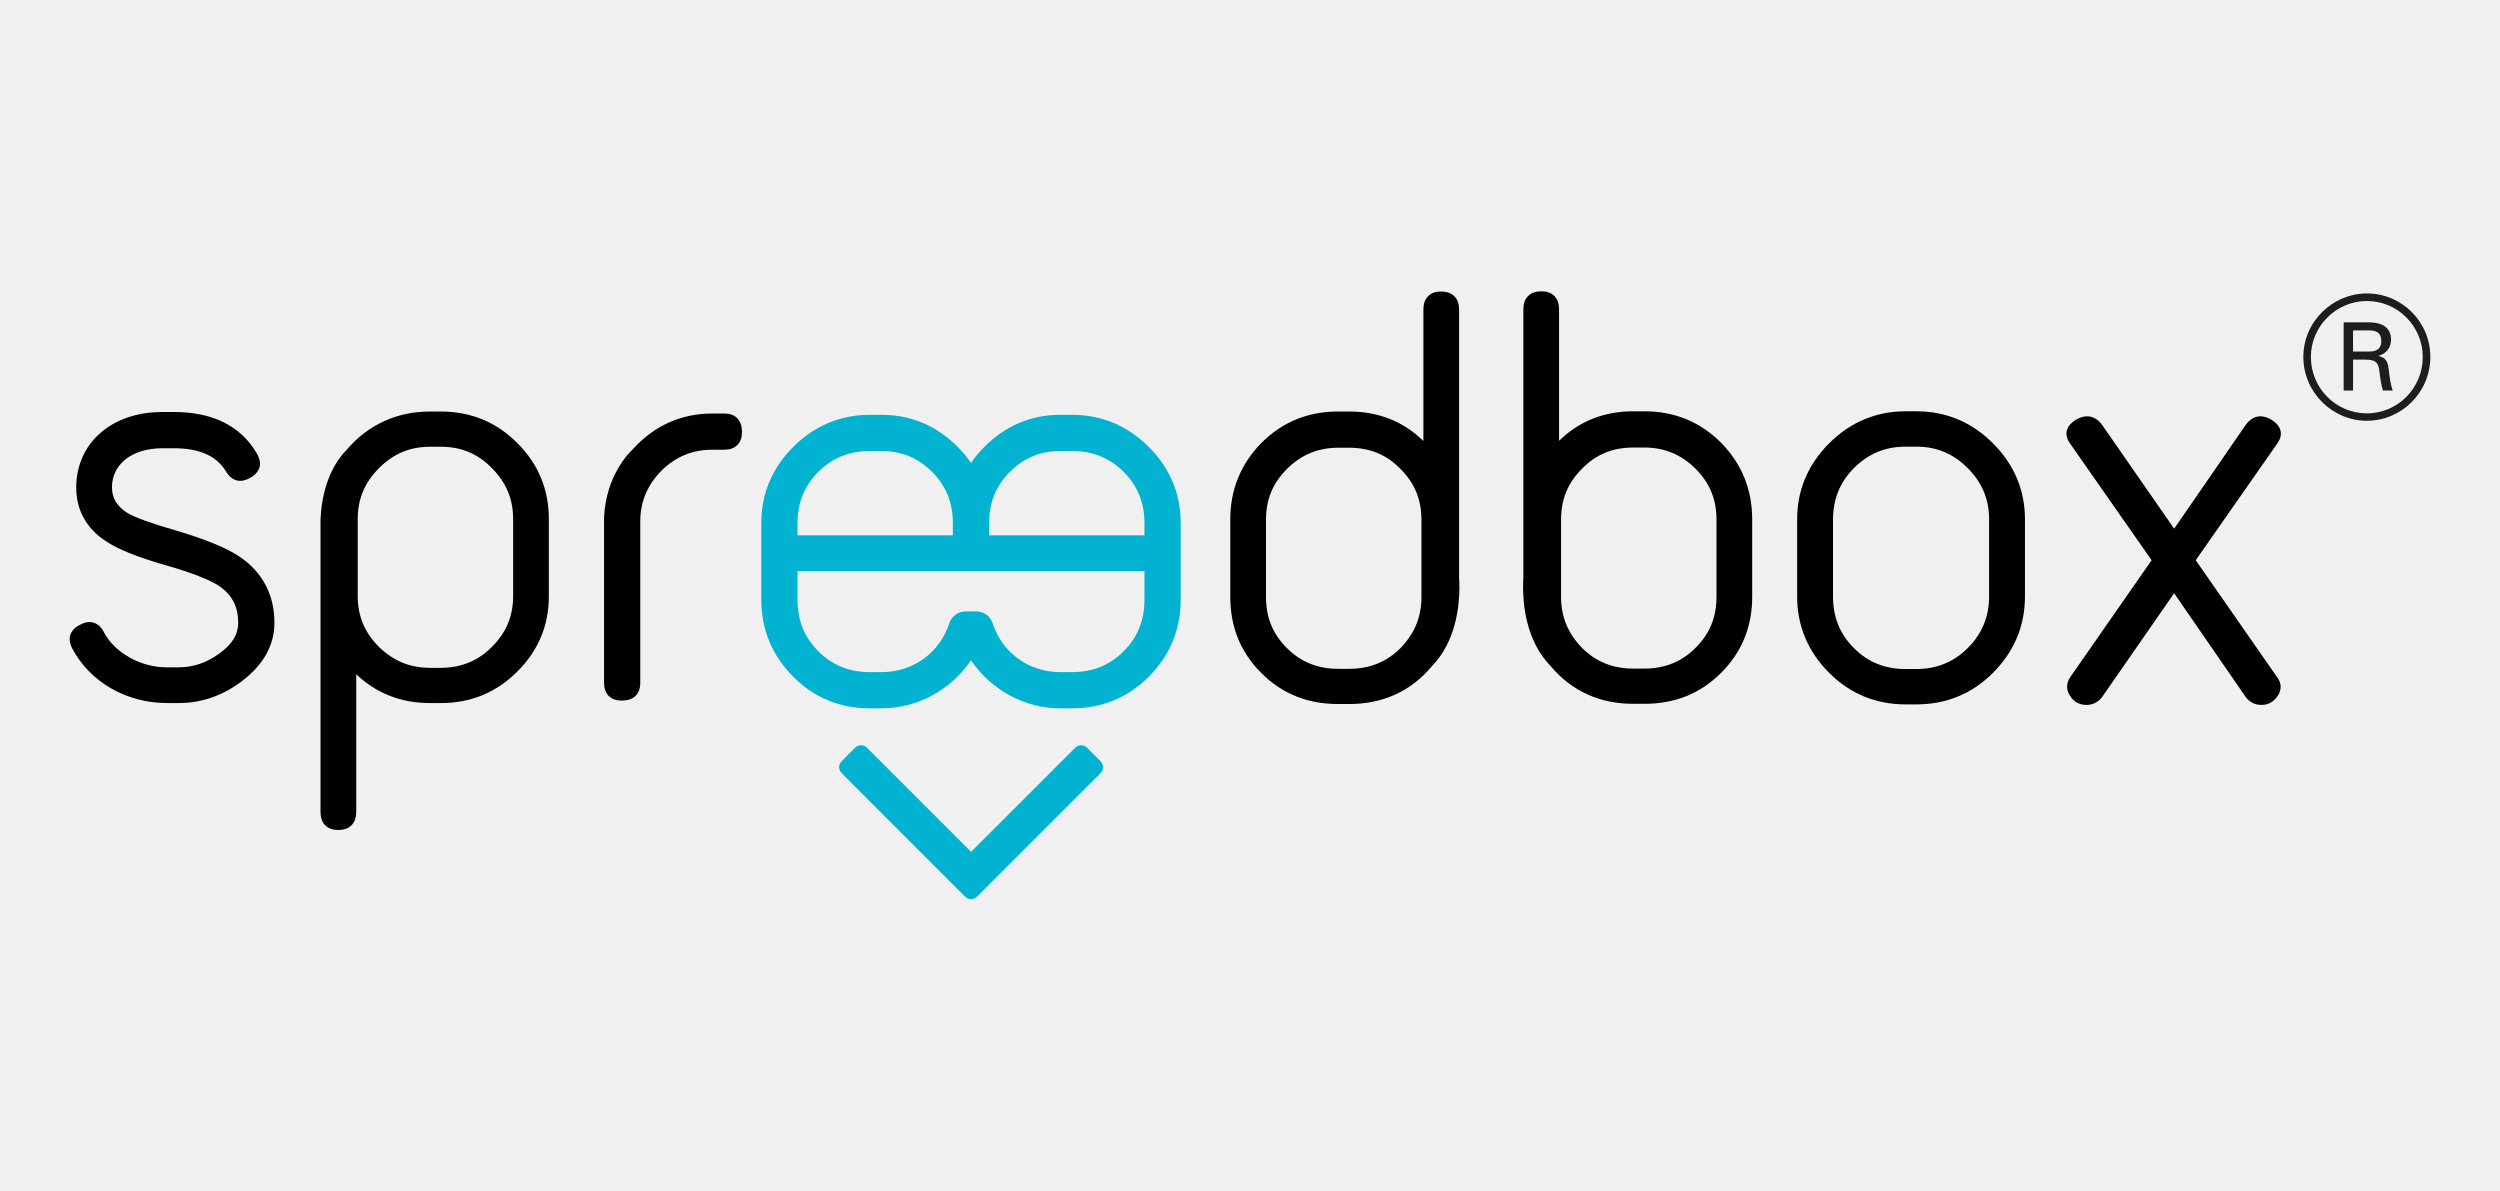
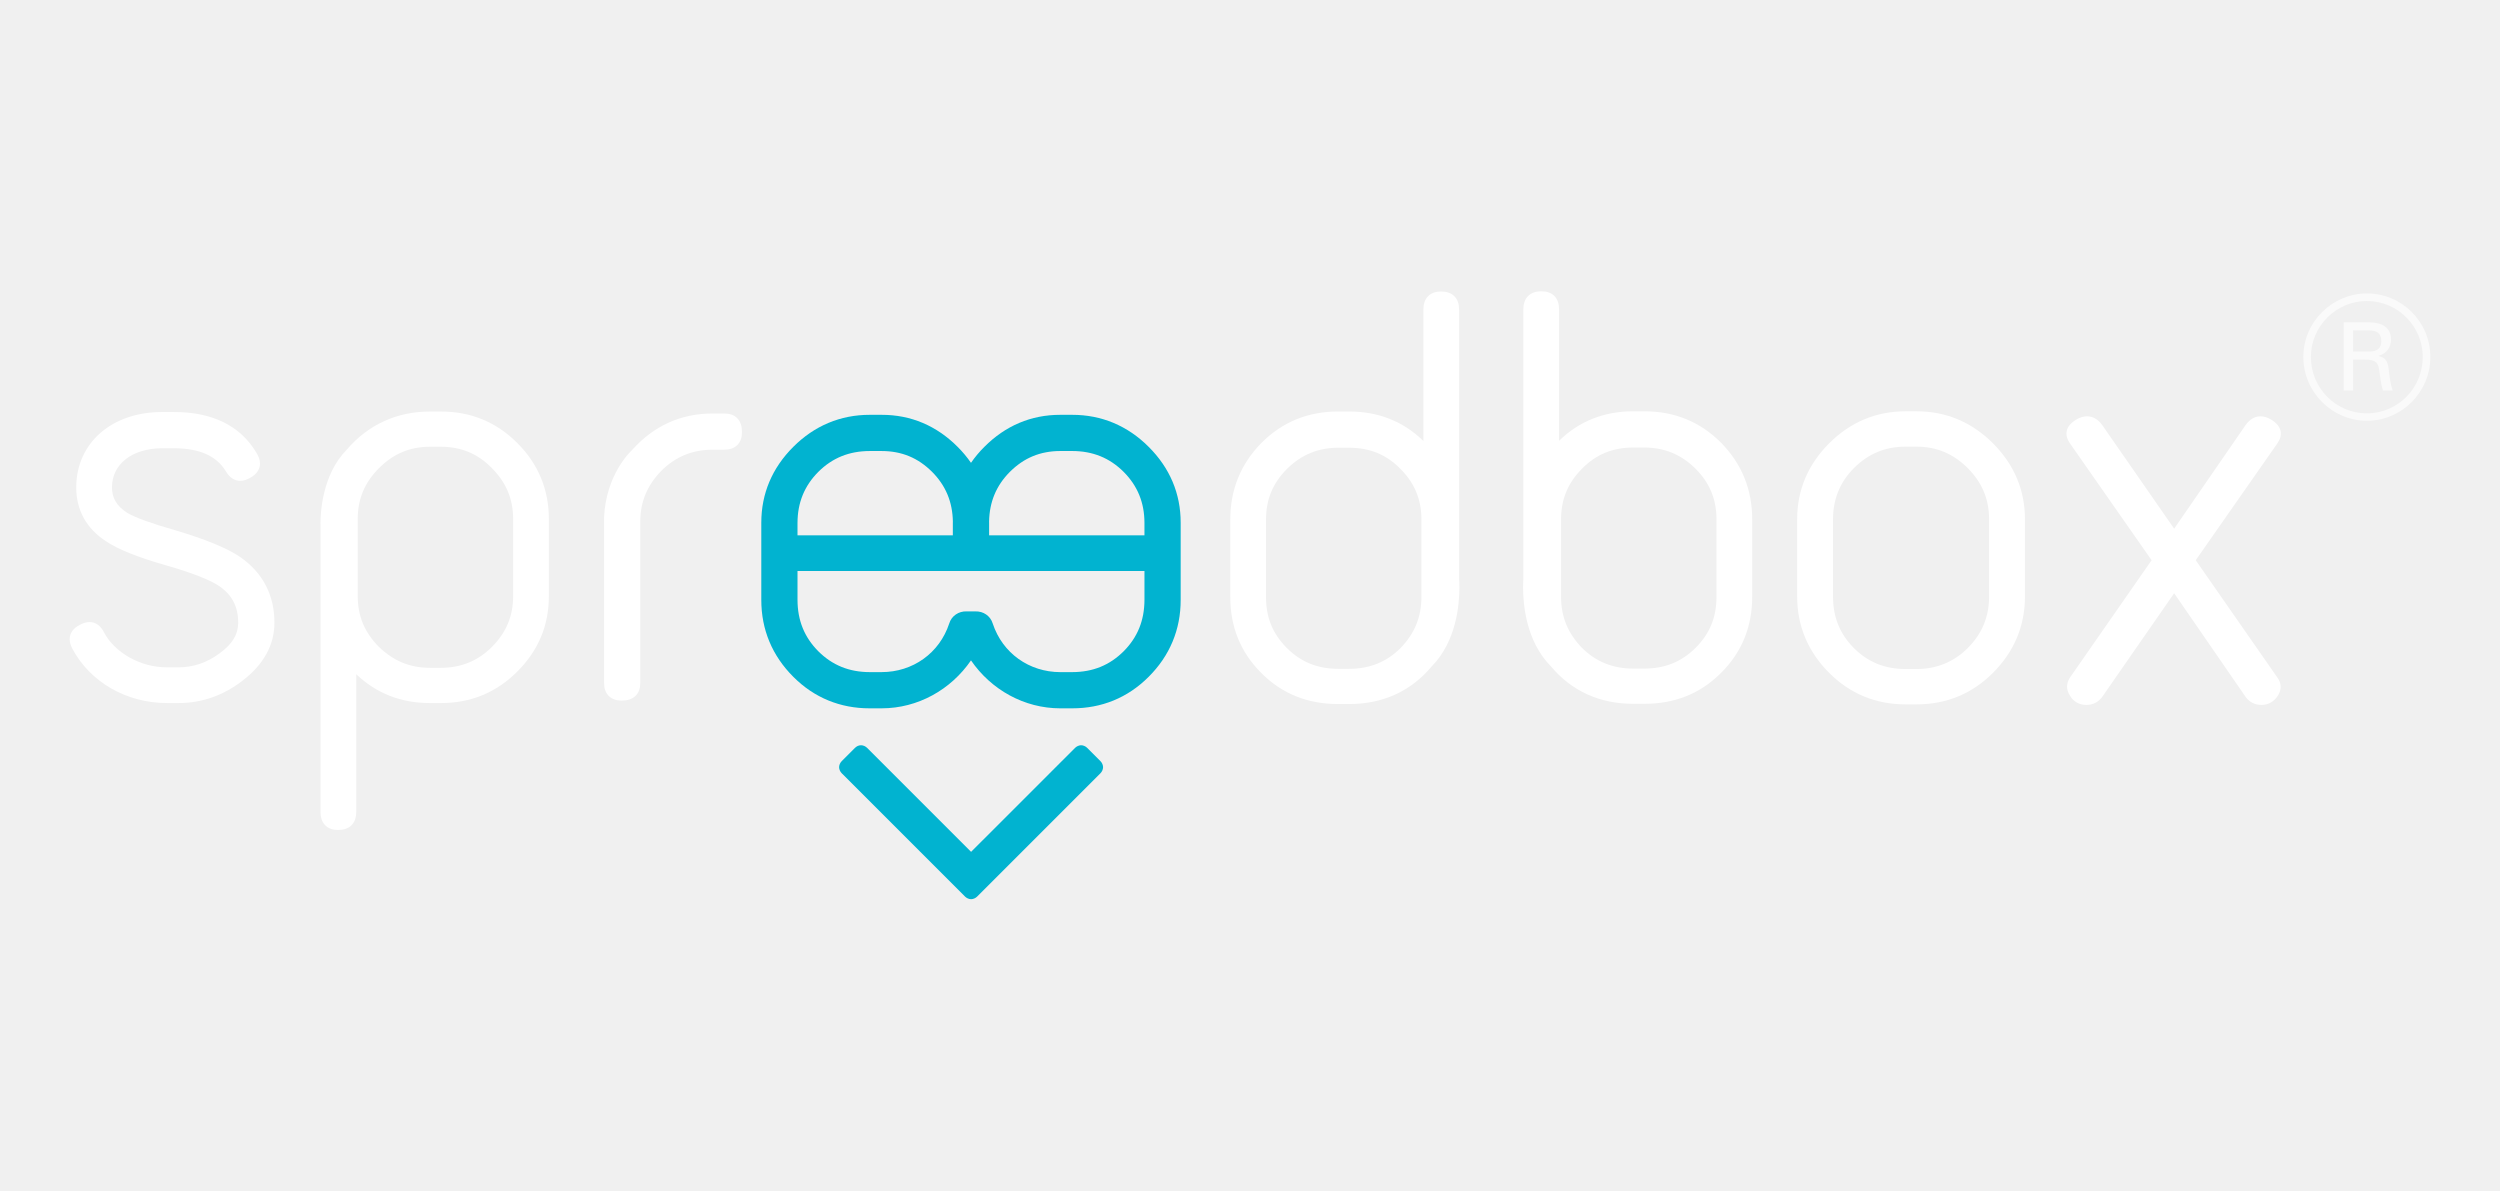
<svg xmlns="http://www.w3.org/2000/svg" version="1.1" id="Layer_1" x="0px" y="0px" width="252px" height="120px" viewBox="0 0 252 120" enable-background="new 0 0 252 120" xml:space="preserve">
  <g>
    <g>
-       <path fill="#010101" d="M24.221,56.155l-0.274,0.394l0.27-0.397c-1.324-0.897-3.494-1.797-6.556-2.702    c-2.425-0.69-4.058-1.292-4.82-1.745c-1.079-0.69-1.543-1.49-1.556-2.572c0.005-2.316,1.968-3.925,5.045-3.951h1.195    c2.653,0.011,4.319,0.793,5.263,2.355c0.316,0.546,0.823,0.938,1.428,0.933c0.353,0,0.693-0.123,1.024-0.32    c0.553-0.299,0.974-0.8,0.968-1.421c-0.001-0.375-0.139-0.733-0.359-1.087c-1.624-2.744-4.488-4.122-8.324-4.11H16.33    c-2.484,0-4.644,0.751-6.188,2.09c-1.547,1.335-2.459,3.265-2.456,5.509c-0.011,2.285,1.048,4.174,3.006,5.431    c1.17,0.794,3.139,1.591,5.954,2.398c2.764,0.786,4.635,1.538,5.531,2.171c1.225,0.874,1.827,2.025,1.836,3.639    c-0.006,1.166-0.573,2.143-1.89,3.094c-1.276,0.943-2.662,1.402-4.101,1.404h-1.195c-2.667,0.006-5.26-1.474-6.347-3.529    c-0.28-0.59-0.802-1.043-1.451-1.037c-0.335,0.002-0.662,0.109-0.986,0.289c-0.604,0.286-1.03,0.816-1.02,1.438    c0,0.329,0.104,0.646,0.27,0.958c1.783,3.353,5.436,5.48,9.534,5.48h1.195c0.002,0,0.004,0,0.005,0    c2.346,0,4.549-0.79,6.463-2.292c2.07-1.595,3.178-3.553,3.171-5.805C27.673,59.999,26.478,57.717,24.221,56.155z" />
+       <path fill="#fff" d="M24.221,56.155l-0.274,0.394l0.27-0.397c-1.324-0.897-3.494-1.797-6.556-2.702    c-2.425-0.69-4.058-1.292-4.82-1.745c-1.079-0.69-1.543-1.49-1.556-2.572c0.005-2.316,1.968-3.925,5.045-3.951h1.195    c2.653,0.011,4.319,0.793,5.263,2.355c0.316,0.546,0.823,0.938,1.428,0.933c0.353,0,0.693-0.123,1.024-0.32    c0.553-0.299,0.974-0.8,0.968-1.421c-0.001-0.375-0.139-0.733-0.359-1.087c-1.624-2.744-4.488-4.122-8.324-4.11H16.33    c-2.484,0-4.644,0.751-6.188,2.09c-1.547,1.335-2.459,3.265-2.456,5.509c-0.011,2.285,1.048,4.174,3.006,5.431    c1.17,0.794,3.139,1.591,5.954,2.398c2.764,0.786,4.635,1.538,5.531,2.171c1.225,0.874,1.827,2.025,1.836,3.639    c-0.006,1.166-0.573,2.143-1.89,3.094c-1.276,0.943-2.662,1.402-4.101,1.404h-1.195c-2.667,0.006-5.26-1.474-6.347-3.529    c-0.28-0.59-0.802-1.043-1.451-1.037c-0.335,0.002-0.662,0.109-0.986,0.289c-0.604,0.286-1.03,0.816-1.02,1.438    c0,0.329,0.104,0.646,0.27,0.958c1.783,3.353,5.436,5.48,9.534,5.48h1.195c0.002,0,0.004,0,0.005,0    c2.346,0,4.549-0.79,6.463-2.292c2.07-1.595,3.178-3.553,3.171-5.805C27.673,59.999,26.478,57.717,24.221,56.155z" />
      <g>
-         <path fill="#010101" d="M52.146,44.66c-2.118-2.125-4.709-3.183-7.708-3.177h-1.095c-3.305-0.005-6.212,1.301-8.382,3.834     c-2.536,2.578-2.646,6.476-2.656,7.401c0,0.128,0.004,0.2,0.004,0.207v28.913c-0.002,0.523,0.133,1.001,0.465,1.344     c0.33,0.34,0.801,0.48,1.299,0.48c0.004,0,0.007,0,0.011,0c0.521,0.002,1.004-0.133,1.347-0.477     c0.344-0.344,0.479-0.826,0.478-1.348V67.962c2.033,1.94,4.542,2.912,7.434,2.906h1.095c2.999,0.006,5.59-1.052,7.708-3.178     c2.123-2.114,3.184-4.657,3.178-7.607v-7.766C55.329,49.367,54.271,46.777,52.146,44.66z M43.344,45.032h1.095     c2.03,0.004,3.719,0.69,5.131,2.143c1.468,1.476,2.149,3.113,2.155,5.142v7.766c-0.005,2.027-0.687,3.665-2.15,5.137     c-1.412,1.406-3.107,2.094-5.136,2.098h-1.095c-2.028-0.004-3.671-0.688-5.142-2.104c-1.457-1.465-2.138-3.103-2.143-5.13v-7.766     c0.005-2.028,0.686-3.666,2.149-5.136C39.679,45.719,41.316,45.038,43.344,45.032z" />
+         <path fill="#fff" d="M52.146,44.66c-2.118-2.125-4.709-3.183-7.708-3.177h-1.095c-3.305-0.005-6.212,1.301-8.382,3.834     c-2.536,2.578-2.646,6.476-2.656,7.401c0,0.128,0.004,0.2,0.004,0.207v28.913c-0.002,0.523,0.133,1.001,0.465,1.344     c0.33,0.34,0.801,0.48,1.299,0.48c0.004,0,0.007,0,0.011,0c0.521,0.002,1.004-0.133,1.347-0.477     c0.344-0.344,0.479-0.826,0.478-1.348V67.962c2.033,1.94,4.542,2.912,7.434,2.906h1.095c2.999,0.006,5.59-1.052,7.708-3.178     c2.123-2.114,3.184-4.657,3.178-7.607v-7.766C55.329,49.367,54.271,46.777,52.146,44.66z M43.344,45.032h1.095     c2.03,0.004,3.719,0.69,5.131,2.143c1.468,1.476,2.149,3.113,2.155,5.142v7.766c-0.005,2.027-0.687,3.665-2.15,5.137     c-1.412,1.406-3.107,2.094-5.136,2.098h-1.095c-2.028-0.004-3.671-0.688-5.142-2.104c-1.457-1.465-2.138-3.103-2.143-5.13v-7.766     c0.005-2.028,0.686-3.666,2.149-5.136C39.679,45.719,41.316,45.038,43.344,45.032z" />
      </g>
-       <path fill="#010101" d="M74.333,42.174c-0.333-0.353-0.812-0.495-1.314-0.492h-1.194c-3.203-0.006-5.945,1.257-8.105,3.673    c-0.242,0.223-2.625,2.526-2.83,6.773l0,0.014v16.703c-0.002,0.502,0.138,0.972,0.47,1.305c0.331,0.33,0.795,0.47,1.294,0.47    c0.003,0,0.007,0,0.011,0c0.542,0.002,1.029-0.13,1.382-0.461c0.353-0.333,0.496-0.812,0.492-1.313V52.566    c0.004-1.976,0.688-3.622,2.104-5.092c1.46-1.453,3.152-2.139,5.181-2.143l1.194-0.001c0.503,0.003,0.972-0.137,1.305-0.47    c0.333-0.333,0.472-0.801,0.47-1.304C74.795,43.012,74.665,42.526,74.333,42.174z" />
+       <path fill="#fff" d="M74.333,42.174c-0.333-0.353-0.812-0.495-1.314-0.492h-1.194c-3.203-0.006-5.945,1.257-8.105,3.673    c-0.242,0.223-2.625,2.526-2.83,6.773l0,0.014v16.703c-0.002,0.502,0.138,0.972,0.47,1.305c0.331,0.33,0.795,0.47,1.294,0.47    c0.003,0,0.007,0,0.011,0c0.542,0.002,1.029-0.13,1.382-0.461c0.353-0.333,0.496-0.812,0.492-1.313V52.566    c0.004-1.976,0.688-3.622,2.104-5.092c1.46-1.453,3.152-2.139,5.181-2.143l1.194-0.001c0.503,0.003,0.972-0.137,1.305-0.47    c0.333-0.333,0.472-0.801,0.47-1.304C74.795,43.012,74.665,42.526,74.333,42.174z" />
      <g>
-         <path fill="#010101" d="M147.078,58.345V31.209c0.002-0.521-0.134-1.004-0.476-1.348c-0.345-0.343-0.827-0.479-1.349-0.477     c-0.502-0.002-0.976,0.138-1.309,0.482c-0.333,0.342-0.468,0.819-0.466,1.342v13.246c-2.009-1.976-4.558-2.98-7.484-2.974     l-1.096,0c-3.046-0.006-5.639,1.051-7.758,3.178c-2.077,2.122-3.131,4.709-3.126,7.707v7.816     c-0.006,2.943,0.998,5.537,3.126,7.658c2.115,2.122,4.703,3.127,7.731,3.127c0.009,0,0.018,0,0.026,0h1.095     c3.344,0.006,6.197-1.255,8.317-3.786c2.519-2.551,2.79-6.264,2.799-7.949C147.11,58.75,147.086,58.43,147.078,58.345z      M135.995,67.419h-1.096c-2.037-0.006-3.725-0.646-5.186-2.1c-1.457-1.467-2.094-3.1-2.1-5.137v-7.816     c0.006-2.028,0.689-3.668,2.1-5.086c1.465-1.458,3.157-2.144,5.186-2.149h1.096c2.081,0.005,3.768,0.691,5.181,2.144     c1.415,1.423,2.1,3.063,2.104,5.092v7.816c-0.005,2.027-0.688,3.671-2.104,5.141C139.768,66.726,138.076,67.414,135.995,67.419z" />
+         <path fill="#fff" d="M147.078,58.345V31.209c0.002-0.521-0.134-1.004-0.476-1.348c-0.345-0.343-0.827-0.479-1.349-0.477     c-0.502-0.002-0.976,0.138-1.309,0.482c-0.333,0.342-0.468,0.819-0.466,1.342v13.246c-2.009-1.976-4.558-2.98-7.484-2.974     l-1.096,0c-3.046-0.006-5.639,1.051-7.758,3.178c-2.077,2.122-3.131,4.709-3.126,7.707v7.816     c-0.006,2.943,0.998,5.537,3.126,7.658c2.115,2.122,4.703,3.127,7.731,3.127c0.009,0,0.018,0,0.026,0h1.095     c3.344,0.006,6.197-1.255,8.317-3.786c2.519-2.551,2.79-6.264,2.799-7.949C147.11,58.75,147.086,58.43,147.078,58.345z      M135.995,67.419h-1.096c-2.037-0.006-3.725-0.646-5.186-2.1c-1.457-1.467-2.094-3.1-2.1-5.137v-7.816     c0.006-2.028,0.689-3.668,2.1-5.086c1.465-1.458,3.157-2.144,5.186-2.149h1.096c2.081,0.005,3.768,0.691,5.181,2.144     c1.415,1.423,2.1,3.063,2.104,5.092v7.816c-0.005,2.027-0.688,3.671-2.104,5.141C139.768,66.726,138.076,67.414,135.995,67.419z" />
      </g>
      <g>
        <path fill="#01B3D0" d="M115.785,45.041c-2.119-2.124-4.752-3.231-7.708-3.227h-1.195c-2.957-0.005-5.542,1.106-7.657,3.227     c-0.512,0.51-0.961,1.049-1.349,1.613c-0.388-0.564-0.837-1.103-1.349-1.613c-2.115-2.122-4.701-3.231-7.658-3.227l-1.195,0     c-2.956-0.004-5.588,1.103-7.708,3.227c-2.121,2.115-3.231,4.701-3.227,7.658v7.767c-0.004,3.004,1.104,5.638,3.227,7.757     c2.117,2.123,4.746,3.177,7.687,3.177h1.216c3.646-0.001,6.98-1.877,9.007-4.833c2.03,2.959,5.362,4.832,9.006,4.834l1.195-0.001     c2.949,0.005,5.586-1.05,7.708-3.178c2.124-2.118,3.231-4.753,3.227-7.757v-7.766C119.017,49.742,117.906,47.156,115.785,45.041z      M101.796,47.562c1.417-1.41,3.058-2.094,5.086-2.1h1.194c2.082,0.005,3.773,0.694,5.186,2.1     c1.407,1.413,2.096,3.106,2.099,5.136v1.261l-15.658,0.001v-1.262c0-0.038-0.003-0.075-0.003-0.113     C99.732,50.607,100.416,48.948,101.796,47.562z M80.389,52.699c0.004-2.029,0.693-3.724,2.099-5.137     c1.414-1.406,3.105-2.094,5.186-2.099l1.195,0c2.029,0.005,3.669,0.689,5.086,2.1c1.379,1.385,2.063,3.042,2.094,5.019     c0,0.04-0.003,0.078-0.003,0.118l0,1.261H80.388L80.389,52.699L80.389,52.699z M97.431,61.627     c-0.793-0.026-1.518,0.45-1.75,1.225c-0.985,2.991-3.674,4.894-6.812,4.897l-1.195,0.001c-2.081-0.005-3.772-0.693-5.186-2.1     c-1.405-1.413-2.095-3.104-2.099-5.186V57.56h17.54c0.002,0,0.003,0,0.004,0h17.429l0,2.905c-0.006,2.081-0.694,3.772-2.1,5.186     c-1.413,1.406-3.104,2.095-5.186,2.099l-1.195,0.001c-3.137-0.005-5.827-1.907-6.812-4.896c-0.232-0.776-0.957-1.254-1.75-1.227     H97.431z" />
        <g>
          <path fill="#01B3D0" d="M110.924,77.946L98.499,90.372c-0.159,0.159-0.4,0.266-0.613,0.266c-0.214,0-0.453-0.106-0.613-0.266      L84.848,77.946c-0.16-0.16-0.267-0.4-0.267-0.613s0.107-0.453,0.267-0.612l1.333-1.333c0.16-0.161,0.373-0.268,0.613-0.268      c0.214,0,0.453,0.106,0.614,0.268l10.478,10.478l10.479-10.478c0.159-0.161,0.4-0.268,0.613-0.268s0.453,0.106,0.613,0.268      l1.333,1.333c0.16,0.159,0.266,0.399,0.266,0.612C111.19,77.547,111.084,77.786,110.924,77.946z" />
        </g>
      </g>
      <g>
-         <path fill="#010101" d="M153.525,59.209c0.008,1.686,0.279,5.398,2.799,7.949c2.119,2.532,4.973,3.793,8.316,3.786h1.096     c0.009,0,0.017,0,0.026,0c3.027,0,5.616-1.004,7.73-3.127c2.129-2.121,3.133-4.715,3.128-7.658v-7.815     c0.004-2.998-1.05-5.585-3.128-7.708c-2.117-2.125-4.712-3.183-7.757-3.177l-1.096,0c-2.928-0.006-5.477,0.999-7.485,2.975     V31.186c0.002-0.522-0.133-1-0.465-1.342c-0.334-0.344-0.808-0.484-1.31-0.481c-0.521-0.002-1.004,0.134-1.349,0.476     c-0.341,0.344-0.478,0.827-0.476,1.348v27.136C153.55,58.407,153.526,58.726,153.525,59.209z M159.46,65.302     c-1.417-1.472-2.101-3.115-2.105-5.143v-7.815c0.005-2.028,0.689-3.669,2.105-5.092c1.412-1.453,3.099-2.138,5.181-2.143h1.096     c2.028,0.005,3.72,0.69,5.186,2.149c1.409,1.417,2.094,3.058,2.099,5.086v7.815c-0.005,2.037-0.642,3.671-2.099,5.137     c-1.462,1.453-3.148,2.094-5.186,2.1h-1.096C162.56,67.392,160.867,66.702,159.46,65.302z" />
+         <path fill="#fff" d="M153.525,59.209c0.008,1.686,0.279,5.398,2.799,7.949c2.119,2.532,4.973,3.793,8.316,3.786h1.096     c0.009,0,0.017,0,0.026,0c3.027,0,5.616-1.004,7.73-3.127c2.129-2.121,3.133-4.715,3.128-7.658v-7.815     c0.004-2.998-1.05-5.585-3.128-7.708c-2.117-2.125-4.712-3.183-7.757-3.177l-1.096,0c-2.928-0.006-5.477,0.999-7.485,2.975     V31.186c0.002-0.522-0.133-1-0.465-1.342c-0.334-0.344-0.808-0.484-1.31-0.481c-0.521-0.002-1.004,0.134-1.349,0.476     c-0.341,0.344-0.478,0.827-0.476,1.348v27.136C153.55,58.407,153.526,58.726,153.525,59.209z M159.46,65.302     c-1.417-1.472-2.101-3.115-2.105-5.143v-7.815c0.005-2.028,0.689-3.669,2.105-5.092c1.412-1.453,3.099-2.138,5.181-2.143h1.096     c2.028,0.005,3.72,0.69,5.186,2.149c1.409,1.417,2.094,3.058,2.099,5.086v7.815c-0.005,2.037-0.642,3.671-2.099,5.137     c-1.462,1.453-3.148,2.094-5.186,2.1h-1.096C162.56,67.392,160.867,66.702,159.46,65.302z" />
      </g>
-       <path fill="#010101" d="M200.889,44.685c-2.142-2.141-4.733-3.227-7.705-3.227h-1.098c-2.972,0-5.564,1.085-7.706,3.227    c-2.141,2.141-3.227,4.717-3.227,7.656v7.779c0,2.972,1.086,5.564,3.227,7.705c2.108,2.108,4.701,3.177,7.706,3.177h1.098    c3.004,0,5.598-1.068,7.705-3.177c2.141-2.141,3.227-4.733,3.227-7.705v-7.779C204.115,49.401,203.029,46.826,200.889,44.685z     M193.184,67.438h-1.098c-2.086,0-3.791-0.689-5.209-2.108c-1.419-1.419-2.109-3.123-2.109-5.21v-7.778    c0-2.024,0.71-3.76,2.109-5.16c1.453-1.452,3.156-2.159,5.209-2.159h1.098c2.018,0,3.706,0.707,5.159,2.159    c1.452,1.453,2.158,3.141,2.158,5.16v7.778c0,2.053-0.706,3.757-2.158,5.21C196.943,66.729,195.206,67.438,193.184,67.438z" />
-       <path fill="#010101" d="M221.329,56.471l8.204-11.742c0.314-0.439,0.433-0.866,0.353-1.269c-0.087-0.438-0.393-0.815-0.943-1.159    c-0.373-0.224-0.738-0.337-1.085-0.337c-0.568,0-1.069,0.29-1.496,0.874l-7.207,10.454l-7.264-10.465    c-0.522-0.713-1.116-0.863-1.522-0.863c-0.357,0-0.729,0.114-1.108,0.342c-0.543,0.339-0.85,0.717-0.937,1.154    c-0.08,0.402,0.039,0.83,0.35,1.265l8.207,11.746l-8.213,11.803c-0.404,0.607-0.409,1.25-0.011,1.857    c0.335,0.588,0.937,0.926,1.653,0.926c0.646,0,1.191-0.273,1.588-0.803l7.256-10.455l7.219,10.469    c0.388,0.516,0.933,0.788,1.578,0.788c0.688,0,1.24-0.306,1.643-0.91c0.415-0.624,0.395-1.295-0.062-1.889L221.329,56.471z" />
+       <path fill="#fff" d="M200.889,44.685c-2.142-2.141-4.733-3.227-7.705-3.227h-1.098c-2.972,0-5.564,1.085-7.706,3.227    c-2.141,2.141-3.227,4.717-3.227,7.656v7.779c0,2.972,1.086,5.564,3.227,7.705c2.108,2.108,4.701,3.177,7.706,3.177h1.098    c3.004,0,5.598-1.068,7.705-3.177c2.141-2.141,3.227-4.733,3.227-7.705v-7.779C204.115,49.401,203.029,46.826,200.889,44.685z     M193.184,67.438h-1.098c-2.086,0-3.791-0.689-5.209-2.108c-1.419-1.419-2.109-3.123-2.109-5.21v-7.778    c0-2.024,0.71-3.76,2.109-5.16c1.453-1.452,3.156-2.159,5.209-2.159h1.098c2.018,0,3.706,0.707,5.159,2.159    c1.452,1.453,2.158,3.141,2.158,5.16v7.778c0,2.053-0.706,3.757-2.158,5.21C196.943,66.729,195.206,67.438,193.184,67.438z" />
+       <path fill="#fff" d="M221.329,56.471l8.204-11.742c0.314-0.439,0.433-0.866,0.353-1.269c-0.087-0.438-0.393-0.815-0.943-1.159    c-0.373-0.224-0.738-0.337-1.085-0.337c-0.568,0-1.069,0.29-1.496,0.874l-7.207,10.454l-7.264-10.465    c-0.522-0.713-1.116-0.863-1.522-0.863c-0.357,0-0.729,0.114-1.108,0.342c-0.543,0.339-0.85,0.717-0.937,1.154    c-0.08,0.402,0.039,0.83,0.35,1.265l8.207,11.746l-8.213,11.803c-0.404,0.607-0.409,1.25-0.011,1.857    c0.335,0.588,0.937,0.926,1.653,0.926c0.646,0,1.191-0.273,1.588-0.803l7.256-10.455l7.219,10.469    c0.388,0.516,0.933,0.788,1.578,0.788c0.688,0,1.24-0.306,1.643-0.91c0.415-0.624,0.395-1.295-0.062-1.889L221.329,56.471z" />
    </g>
    <g>
-       <path fill="#1D1D1B" d="M244.977,35.979c0,3.589-2.911,6.434-6.399,6.434c-3.455,0-6.4-2.845-6.4-6.434s2.98-6.4,6.4-6.4    C242.098,29.579,244.977,32.423,244.977,35.979z M232.938,35.979c0,3.183,2.556,5.688,5.639,5.688c3.114,0,5.637-2.54,5.637-5.688    c0-3.031-2.455-5.638-5.637-5.638C235.494,30.34,232.938,32.88,232.938,35.979z M236.24,32.491h2.438c0.509,0,2.336,0,2.336,1.727    c0,0.204,0,1.287-1.285,1.659c0.711,0.17,0.946,0.475,1.049,1.321c0.102,0.847,0.169,1.49,0.406,2.167h-0.981    c-0.137-0.439-0.203-0.71-0.34-1.794c-0.102-1.05-0.372-1.321-1.489-1.321h-1.185v3.115h-0.949L236.24,32.491L236.24,32.491z     M237.188,35.437h1.489c0.474,0,1.354,0,1.354-1.05c0-1.083-0.846-1.083-1.354-1.083h-1.489V35.437z" />
+       <path fill="#fafafa" d="M244.977,35.979c0,3.589-2.911,6.434-6.399,6.434c-3.455,0-6.4-2.845-6.4-6.434s2.98-6.4,6.4-6.4    C242.098,29.579,244.977,32.423,244.977,35.979z M232.938,35.979c0,3.183,2.556,5.688,5.639,5.688c3.114,0,5.637-2.54,5.637-5.688    c0-3.031-2.455-5.638-5.637-5.638C235.494,30.34,232.938,32.88,232.938,35.979z M236.24,32.491h2.438c0.509,0,2.336,0,2.336,1.727    c0,0.204,0,1.287-1.285,1.659c0.711,0.17,0.946,0.475,1.049,1.321c0.102,0.847,0.169,1.49,0.406,2.167h-0.981    c-0.137-0.439-0.203-0.71-0.34-1.794c-0.102-1.05-0.372-1.321-1.489-1.321h-1.185v3.115h-0.949L236.24,32.491L236.24,32.491z     M237.188,35.437h1.489c0.474,0,1.354,0,1.354-1.05c0-1.083-0.846-1.083-1.354-1.083h-1.489V35.437z" />
    </g>
  </g>
</svg>
